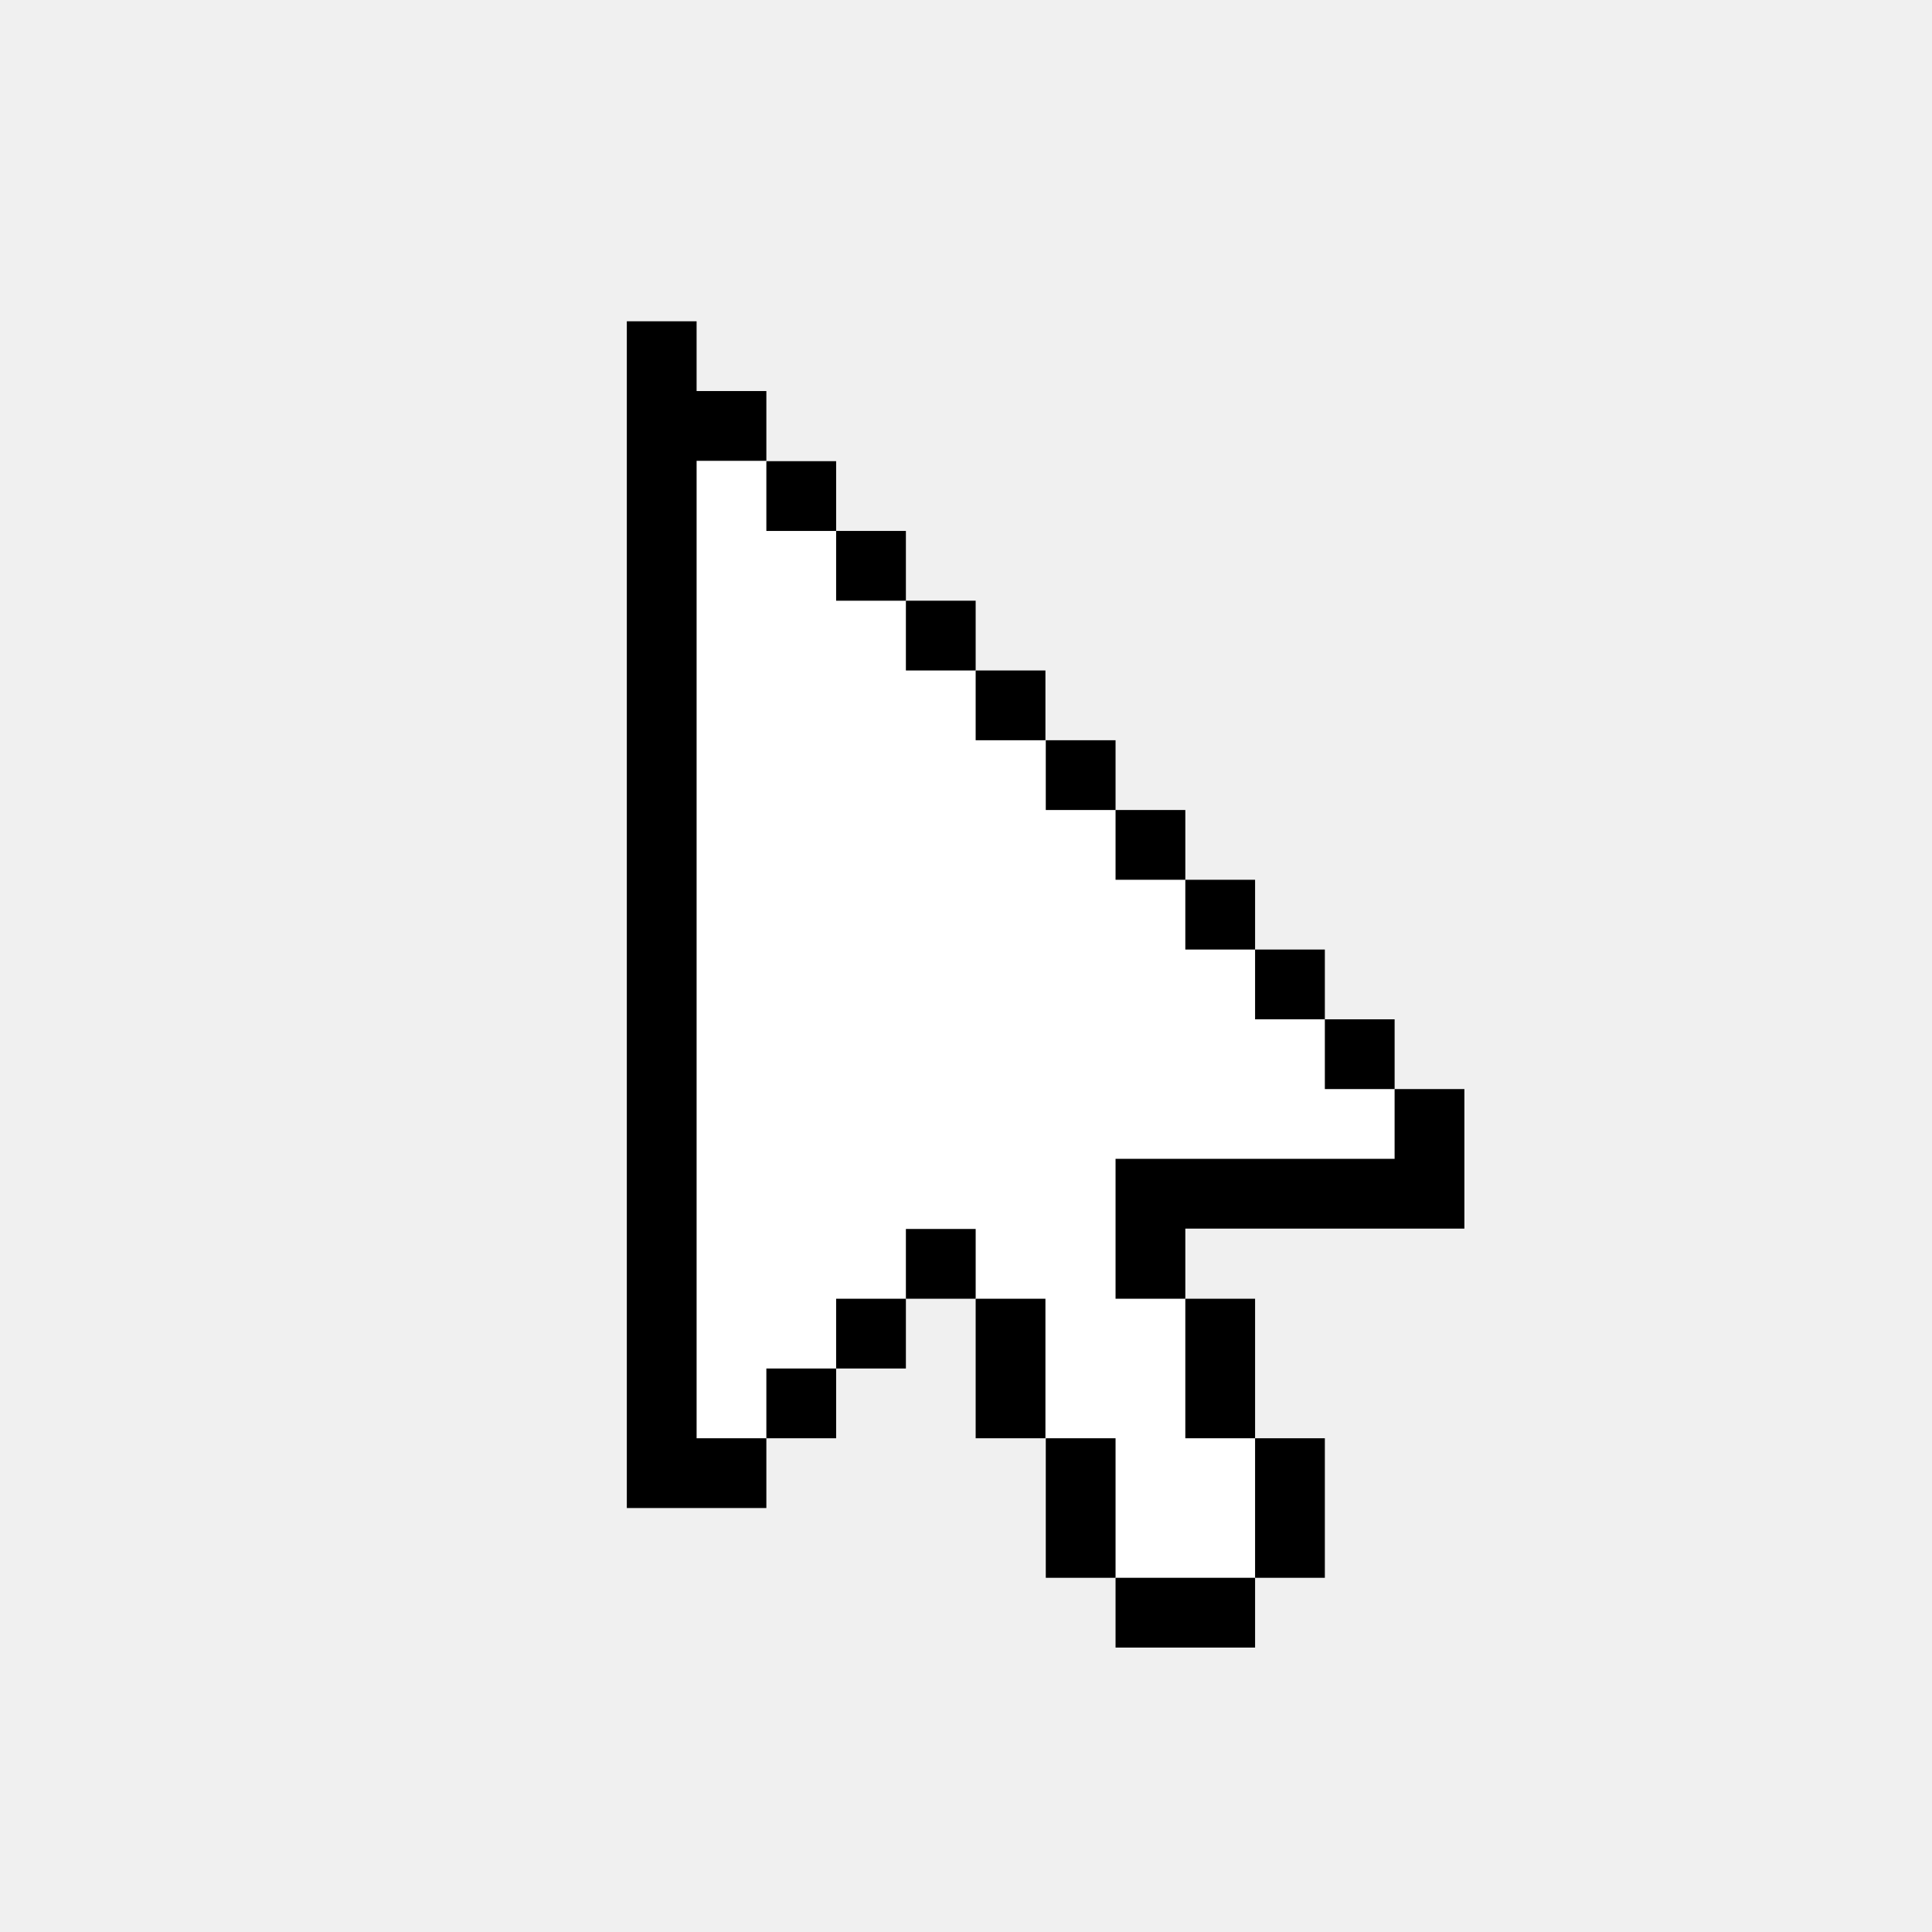
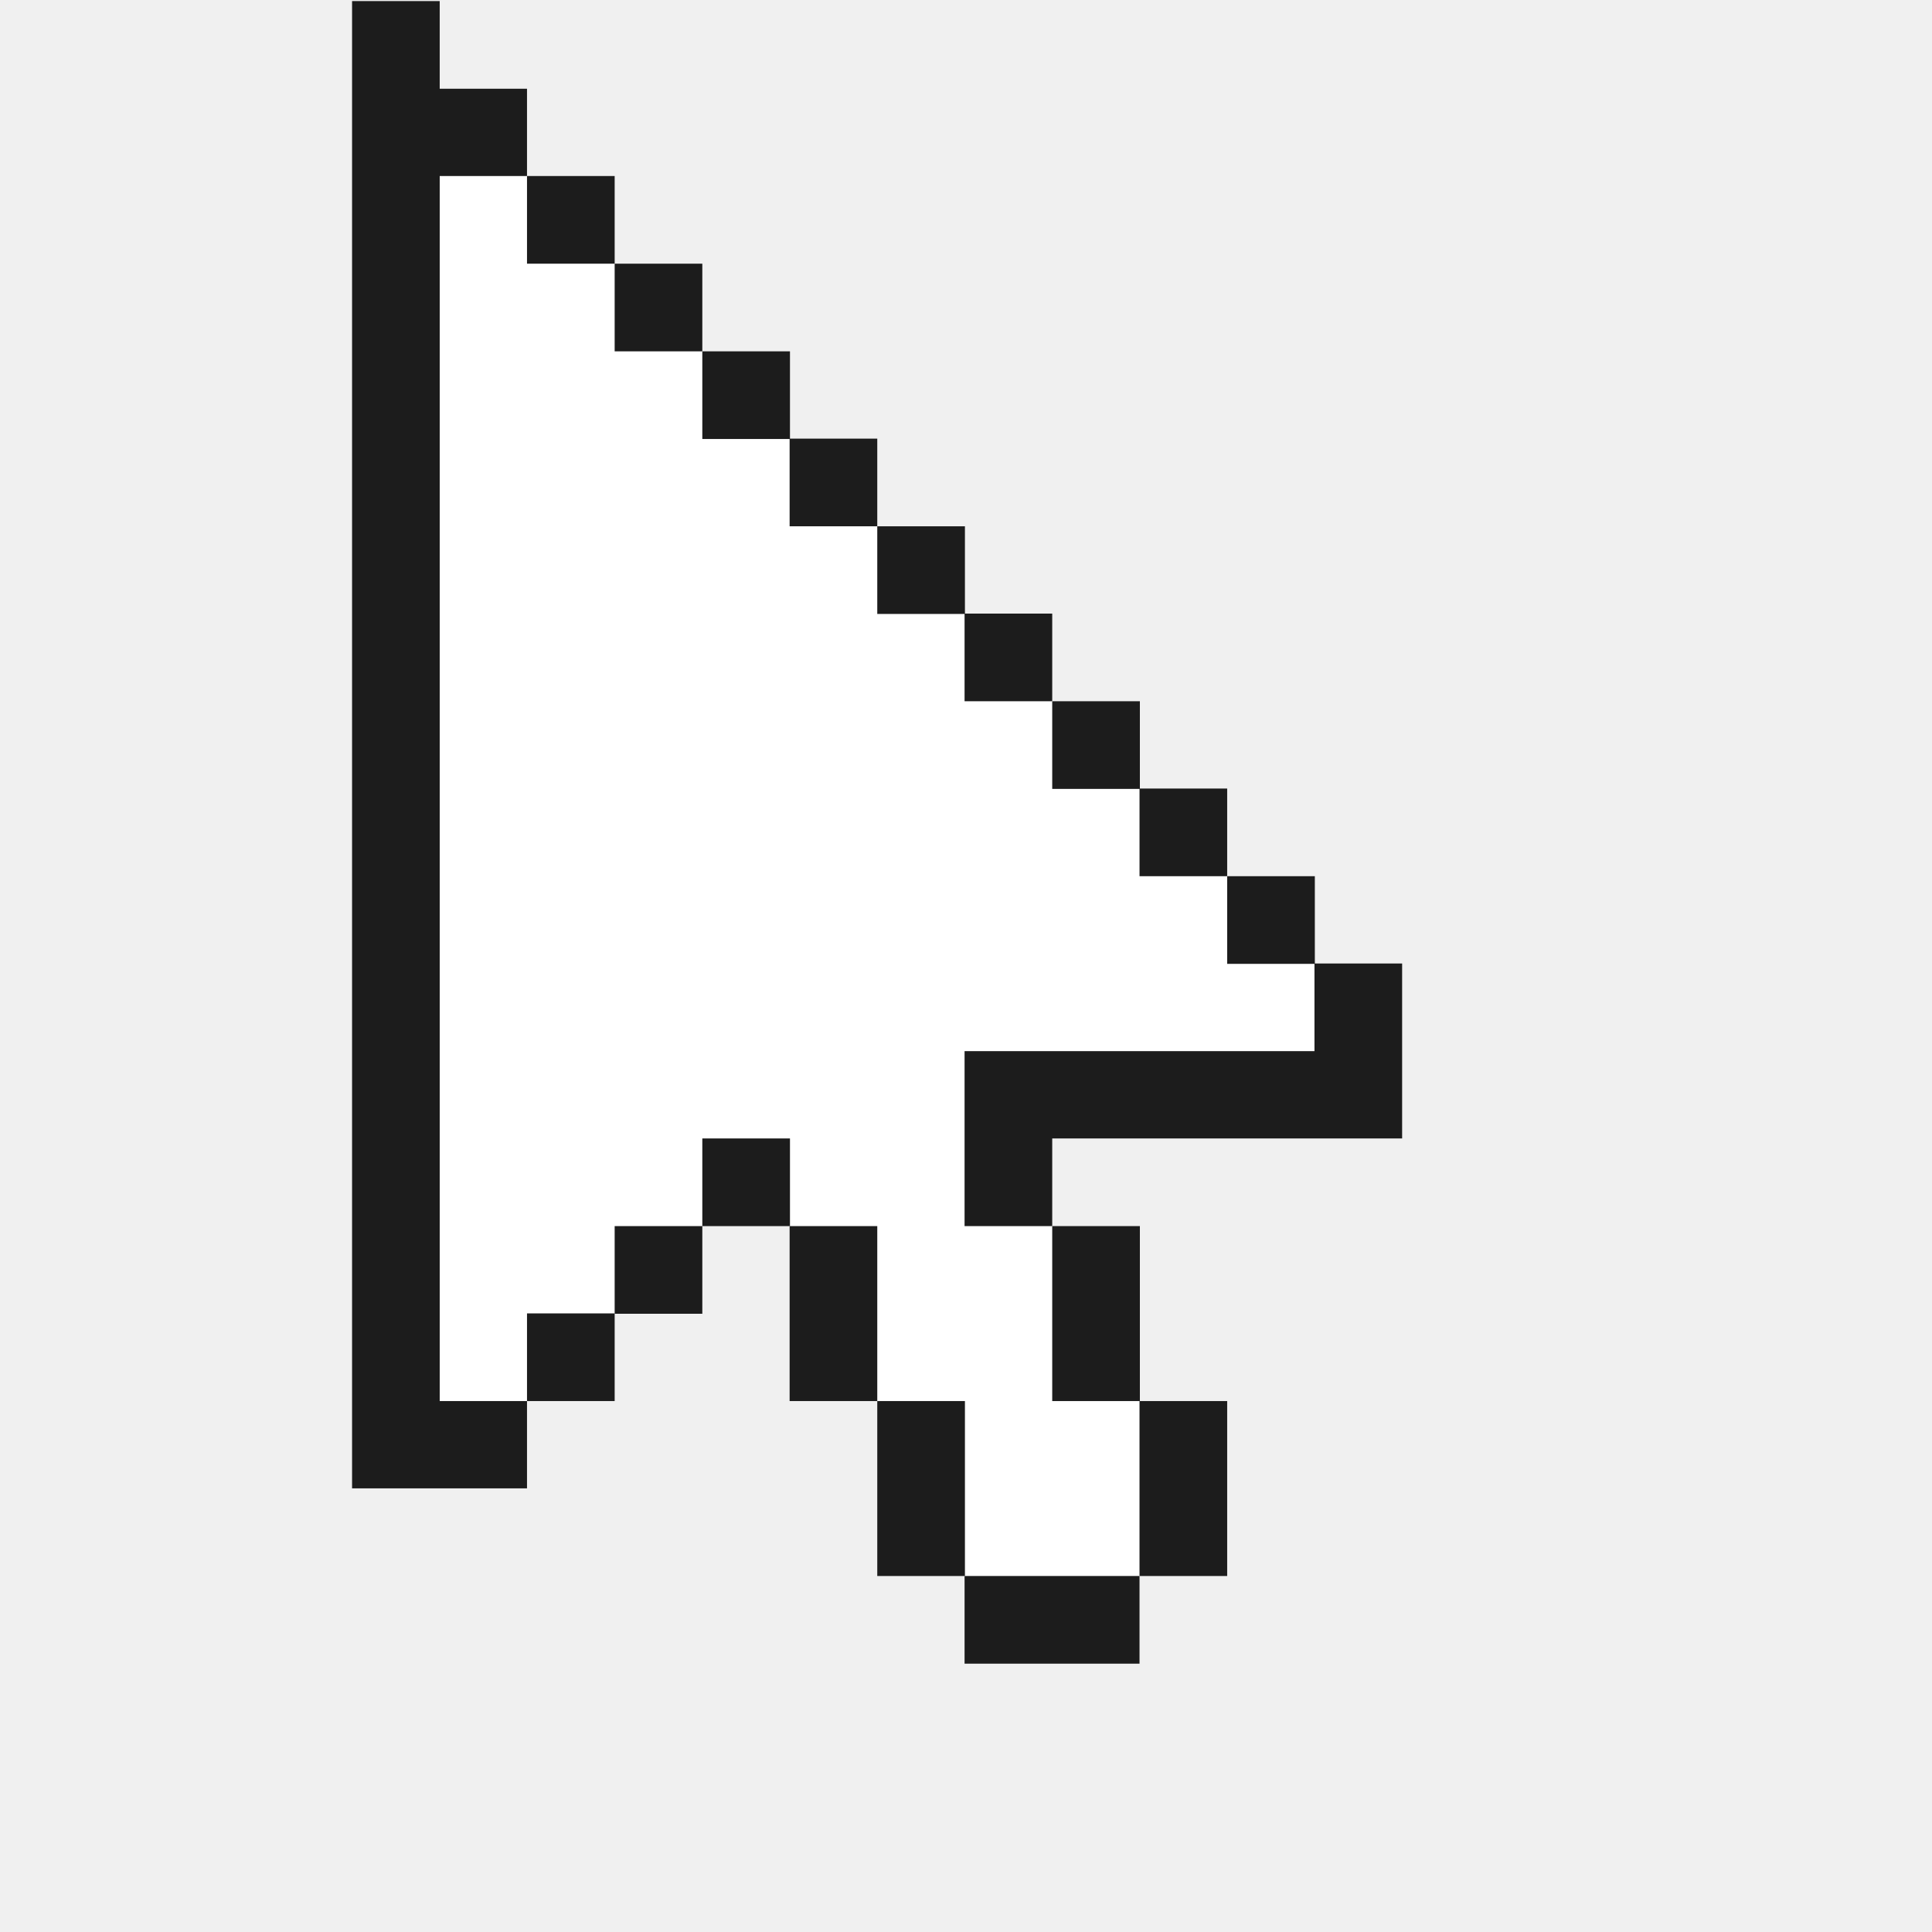
<svg xmlns="http://www.w3.org/2000/svg" id="Layer_1" data-name="Layer 1" viewBox="0 0 54 54">
  <defs>
-     <style>.cls-1{fill:#fff;}.cls-2{fill:#000;}</style>
+     <style>.cls-1{fill:#fff;}.cls-2{fill:#1c1c1c;}</style>
  </defs>
-   <polygon class="cls-1" points="19.47 42.15 27.27 34.34 27.27 36.3 31.18 44.1 35.08 44.1 35.08 40.2 31.18 32.39 38.98 32.39 38.98 30.44 19.47 10.93 19.47 42.15" />
-   <polygon class="cls-2" points="19.47 12.88 21.42 12.88 21.42 10.93 19.47 10.93 19.47 8.98 17.52 8.98 17.52 42.15 21.42 42.15 21.42 40.2 19.47 40.2 19.47 12.88" />
-   <rect class="cls-2" x="21.42" y="12.89" width="1.95" height="1.95" />
-   <rect class="cls-2" x="23.37" y="14.84" width="1.95" height="1.95" />
-   <rect class="cls-2" x="25.32" y="16.79" width="1.95" height="1.95" />
-   <rect class="cls-2" x="27.27" y="18.74" width="1.95" height="1.95" />
-   <rect class="cls-2" x="29.23" y="20.69" width="1.95" height="1.95" />
-   <rect class="cls-2" x="31.18" y="22.64" width="1.95" height="1.95" />
-   <rect class="cls-2" x="33.13" y="24.59" width="1.95" height="1.95" />
-   <rect class="cls-2" x="35.08" y="26.54" width="1.95" height="1.95" />
-   <rect class="cls-2" x="37.03" y="28.49" width="1.95" height="1.95" />
-   <polygon class="cls-2" points="38.98 30.44 38.98 32.39 31.18 32.39 31.18 36.3 33.13 36.3 33.13 34.34 40.93 34.34 40.93 30.44 38.98 30.44" />
-   <rect class="cls-2" x="33.13" y="36.3" width="1.95" height="3.9" />
-   <rect class="cls-2" x="31.18" y="44.1" width="3.9" height="1.95" />
-   <rect class="cls-2" x="29.23" y="40.2" width="1.95" height="3.9" />
-   <rect class="cls-2" x="27.27" y="36.3" width="1.95" height="3.9" />
-   <rect class="cls-2" x="25.32" y="34.35" width="1.95" height="1.95" />
-   <rect class="cls-2" x="23.37" y="36.3" width="1.95" height="1.95" />
-   <rect class="cls-2" x="21.42" y="38.25" width="1.95" height="1.95" />
-   <rect class="cls-2" x="35.08" y="40.2" width="1.95" height="3.9" />
+   <polygon class="cls-1" points="9.84 41.6 14.73 39.16 22.07 31.82 22.07 34.27 26.96 44.05 31.85 44.05 31.85 39.16 26.96 29.38 36.74 29.38 36.74 26.93 9.84 0.03 9.84 41.6" />
+   <polygon class="cls-2" points="12.29 4.92 14.73 4.92 14.73 2.48 12.29 2.48 12.29 0.03 9.84 0.03 9.84 41.6 14.73 41.6 14.73 39.16 12.29 39.16 12.29 4.92" />
+   <rect class="cls-2" x="14.73" y="4.92" width="2.45" height="2.45" />
+   <rect class="cls-2" x="17.18" y="7.37" width="2.45" height="2.45" />
+   <rect class="cls-2" x="19.63" y="9.82" width="2.45" height="2.45" />
+   <rect class="cls-2" x="22.07" y="12.26" width="2.45" height="2.45" />
+   <rect class="cls-2" x="24.52" y="14.71" width="2.45" height="2.45" />
+   <rect class="cls-2" x="26.96" y="17.15" width="2.45" height="2.45" />
+   <rect class="cls-2" x="29.41" y="19.6" width="2.45" height="2.45" />
+   <rect class="cls-2" x="31.85" y="22.04" width="2.45" height="2.45" />
+   <rect class="cls-2" x="34.3" y="24.49" width="2.45" height="2.45" />
+   <polygon class="cls-2" points="36.74 26.93 36.74 29.38 26.96 29.38 26.96 34.27 29.41 34.27 29.41 31.82 39.19 31.82 39.19 26.93 36.74 26.93" />
+   <rect class="cls-2" x="29.41" y="34.27" width="2.45" height="4.89" />
+   <rect class="cls-2" x="26.96" y="44.05" width="4.89" height="2.45" />
+   <rect class="cls-2" x="24.52" y="39.16" width="2.45" height="4.89" />
+   <rect class="cls-2" x="22.07" y="34.27" width="2.45" height="4.89" />
+   <rect class="cls-2" x="19.63" y="31.82" width="2.45" height="2.45" />
+   <rect class="cls-2" x="17.18" y="34.27" width="2.45" height="2.45" />
+   <rect class="cls-2" x="14.73" y="36.71" width="2.45" height="2.45" />
+   <rect class="cls-2" x="31.85" y="39.16" width="2.45" height="4.89" />
</svg>
